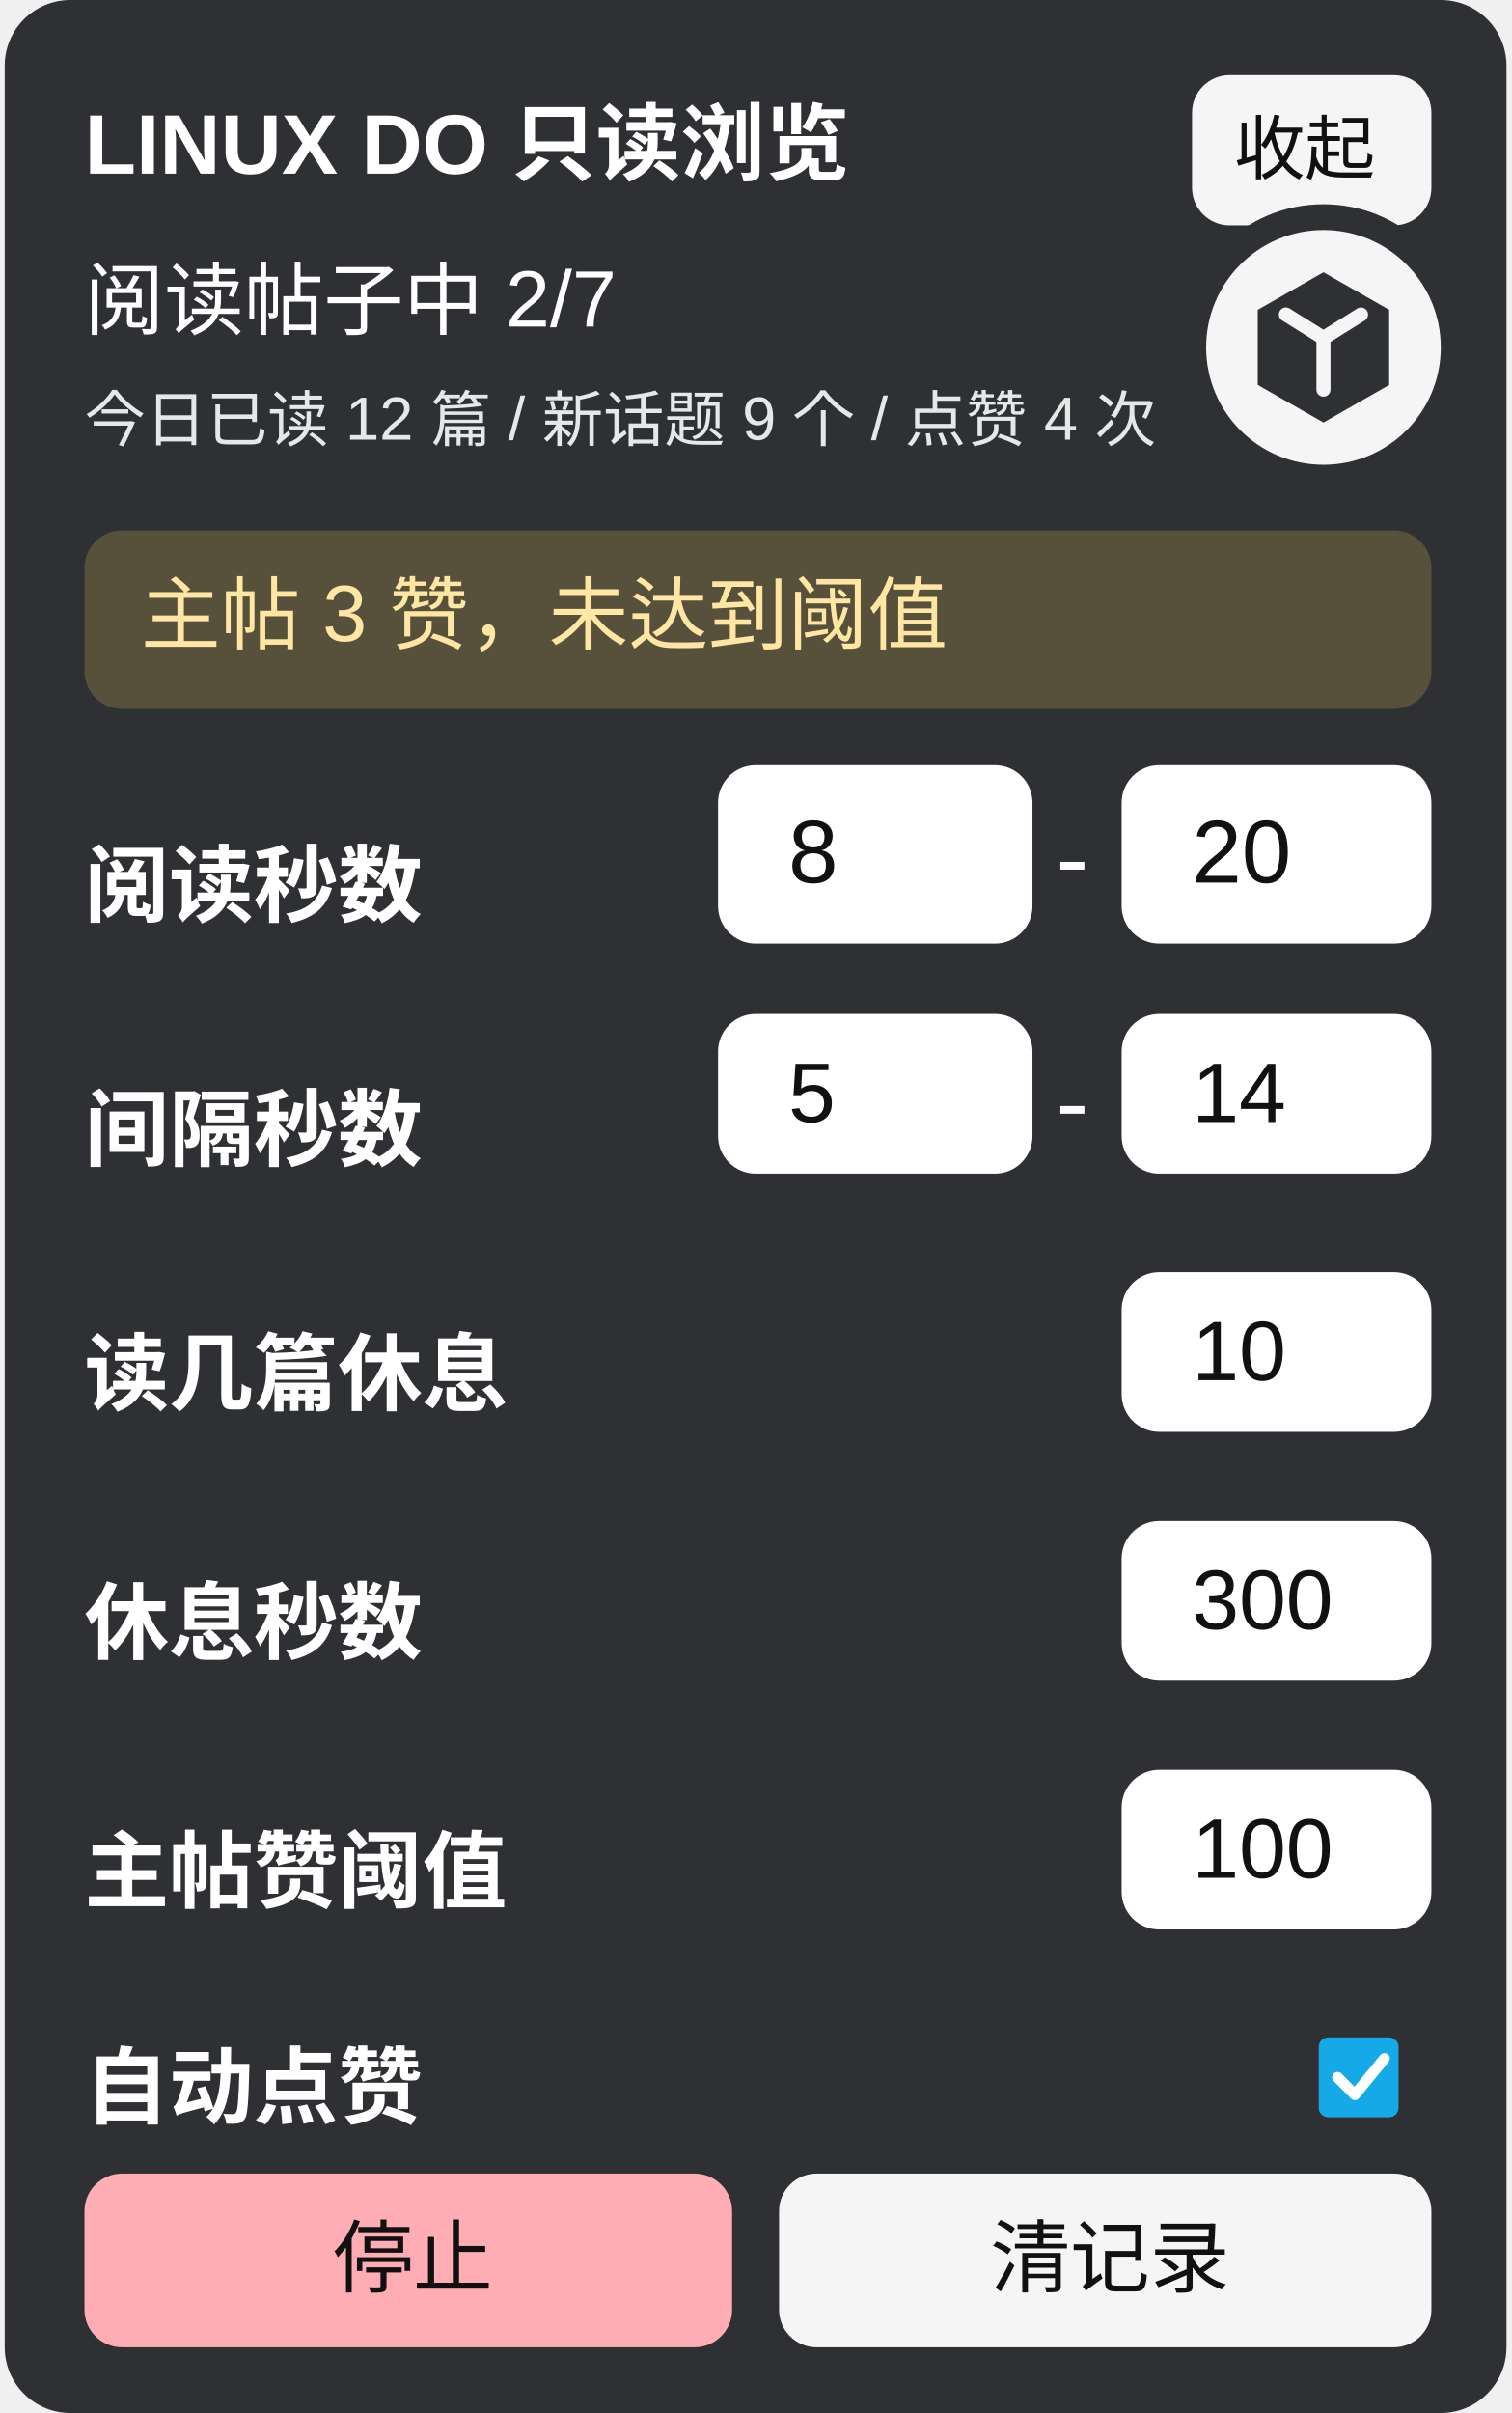
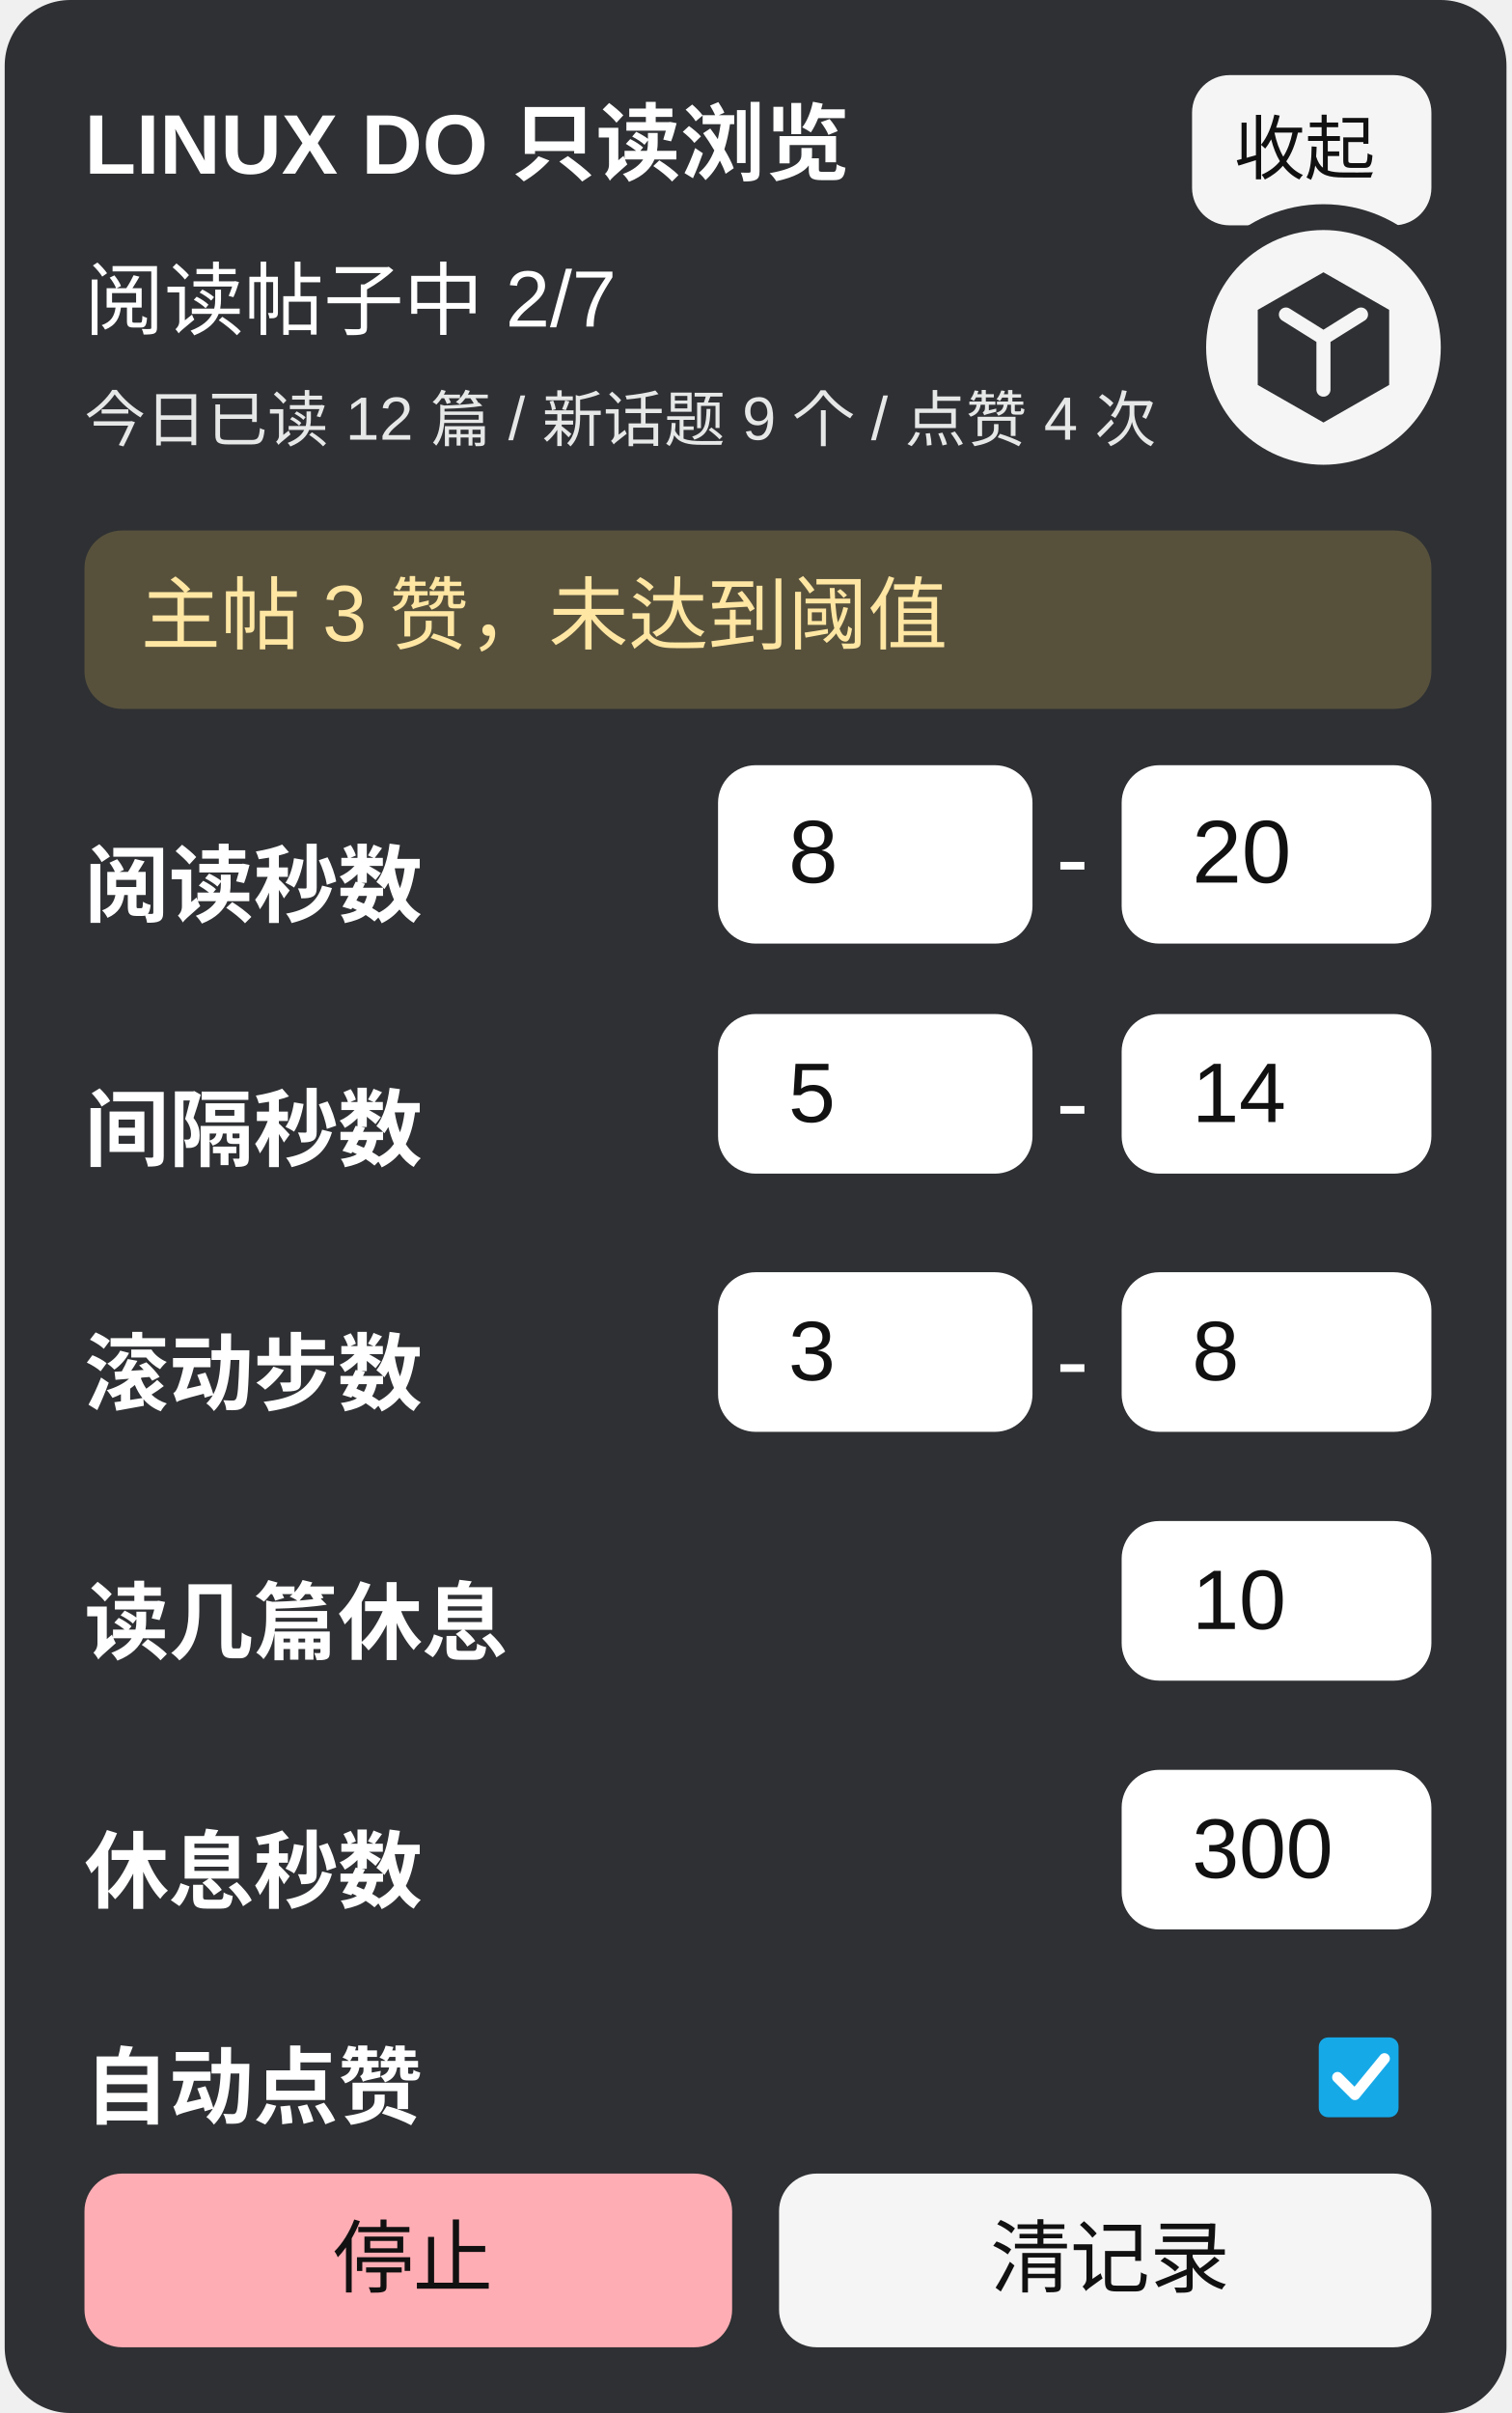
<svg xmlns="http://www.w3.org/2000/svg" width="322" height="514" viewBox="0 0 322 514" fill="none">
  <rect x="1" y="0" width="320" height="514" rx="14" fill="#2E3033" />
  <text x="18" y="37" fill="#FFFFFF" font-family="Arial, 'Microsoft YaHei', sans-serif" font-size="18" font-weight="700">LINUX DO 只读浏览</text>
  <rect x="254" y="16" width="51" height="32" rx="8" fill="#F5F5F5" />
  <text x="263" y="37" fill="#111111" font-family="Arial, 'Microsoft YaHei', sans-serif" font-size="15">收起</text>
  <circle cx="282" cy="74" r="25" fill="#F5F5F5" />
  <circle cx="282" cy="74" r="28" stroke="#2E3033" stroke-width="5" />
  <path d="M268 66L282 58L296 66V82L282 90L268 82V66Z" fill="#2E3033" />
  <path d="M274 67L282 72L290 67M282 72V83" stroke="#F5F5F5" stroke-width="3" stroke-linecap="round" stroke-linejoin="round" />
  <text x="18" y="70" fill="#FFFFFF" font-family="Arial, 'Microsoft YaHei', sans-serif" font-size="17">阅读帖子中 2/7</text>
  <text x="18" y="94" fill="#FFFFFF" opacity="0.88" font-family="Arial, 'Microsoft YaHei', sans-serif" font-size="13">今日已读 12 篇 / 新话题 9 个 / 点赞 4 次</text>
  <rect x="18" y="113" width="287" height="38" rx="8" fill="#57513C" />
  <text x="30" y="137" fill="#FFE6A3" font-family="Arial, 'Microsoft YaHei', sans-serif" font-size="17">主帖 3 赞，未达到阈值</text>
  <text x="18" y="195" fill="#FFFFFF" font-family="Arial, 'Microsoft YaHei', sans-serif" font-size="18" font-weight="700">阅读秒数</text>
  <rect x="153" y="163" width="67" height="38" rx="8" fill="#FFFFFF" />
  <text x="168" y="188" fill="#111111" font-family="Arial, sans-serif" font-size="19">8</text>
  <text x="225" y="190" fill="#FFFFFF" font-family="Arial, sans-serif" font-size="21">-</text>
  <rect x="239" y="163" width="66" height="38" rx="8" fill="#FFFFFF" />
  <text x="254" y="188" fill="#111111" font-family="Arial, sans-serif" font-size="19">20</text>
  <text x="18" y="247" fill="#FFFFFF" font-family="Arial, 'Microsoft YaHei', sans-serif" font-size="18" font-weight="700">间隔秒数</text>
  <rect x="153" y="216" width="67" height="34" rx="8" fill="#FFFFFF" />
  <text x="168" y="239" fill="#111111" font-family="Arial, sans-serif" font-size="18">5</text>
  <text x="225" y="242" fill="#FFFFFF" font-family="Arial, sans-serif" font-size="21">-</text>
  <rect x="239" y="216" width="66" height="34" rx="8" fill="#FFFFFF" />
  <text x="254" y="239" fill="#111111" font-family="Arial, sans-serif" font-size="18">14</text>
-   <text x="18" y="299" fill="#FFFFFF" font-family="Arial, 'Microsoft YaHei', sans-serif" font-size="18" font-weight="700">读几篇休息</text>
+   <text x="18" y="299" fill="#FFFFFF" font-family="Arial, 'Microsoft YaHei', sans-serif" font-size="18" font-weight="700">滚动步数</text>
+   <rect x="153" y="271" width="67" height="34" rx="8" fill="#FFFFFF" />
+   <text x="168" y="294" fill="#111111" font-family="Arial, sans-serif" font-size="18">3</text>
+   <text x="225" y="297" fill="#FFFFFF" font-family="Arial, sans-serif" font-size="21">-</text>
  <rect x="239" y="271" width="66" height="34" rx="8" fill="#FFFFFF" />
-   <text x="254" y="294" fill="#111111" font-family="Arial, sans-serif" font-size="18">10</text>
-   <text x="18" y="352" fill="#FFFFFF" font-family="Arial, 'Microsoft YaHei', sans-serif" font-size="18" font-weight="700">休息秒数</text>
+   <text x="254" y="294" fill="#111111" font-family="Arial, sans-serif" font-size="18">8</text>
+   <text x="18" y="352" fill="#FFFFFF" font-family="Arial, 'Microsoft YaHei', sans-serif" font-size="18" font-weight="700">读几篇休息</text>
  <rect x="239" y="324" width="66" height="34" rx="8" fill="#FFFFFF" />
-   <text x="254" y="347" fill="#111111" font-family="Arial, sans-serif" font-size="18">300</text>
-   <text x="18" y="405" fill="#FFFFFF" font-family="Arial, 'Microsoft YaHei', sans-serif" font-size="18" font-weight="700">主帖赞阈值</text>
+   <text x="254" y="347" fill="#111111" font-family="Arial, sans-serif" font-size="18">10</text>
+   <text x="18" y="405" fill="#FFFFFF" font-family="Arial, 'Microsoft YaHei', sans-serif" font-size="18" font-weight="700">休息秒数</text>
  <rect x="239" y="377" width="66" height="34" rx="8" fill="#FFFFFF" />
-   <text x="254" y="400" fill="#111111" font-family="Arial, sans-serif" font-size="18">100</text>
+   <text x="254" y="400" fill="#111111" font-family="Arial, sans-serif" font-size="18">300</text>
  <text x="18" y="451" fill="#FFFFFF" font-family="Arial, 'Microsoft YaHei', sans-serif" font-size="18" font-weight="700">自动点赞</text>
  <rect x="281" y="434" width="17" height="17" rx="2" fill="#16A9E8" />
  <path d="M285 442.5L288.7 446.2L295 438.5" stroke="white" stroke-width="2.3" stroke-linecap="round" stroke-linejoin="round" />
  <rect x="18" y="463" width="138" height="37" rx="8" fill="#FFADB4" />
  <text x="71" y="487" fill="#111111" font-family="Arial, 'Microsoft YaHei', sans-serif" font-size="17">停止</text>
  <rect x="166" y="463" width="139" height="37" rx="8" fill="#F5F5F5" />
  <text x="211" y="487" fill="#111111" font-family="Arial, 'Microsoft YaHei', sans-serif" font-size="17">清记录</text>
</svg>
